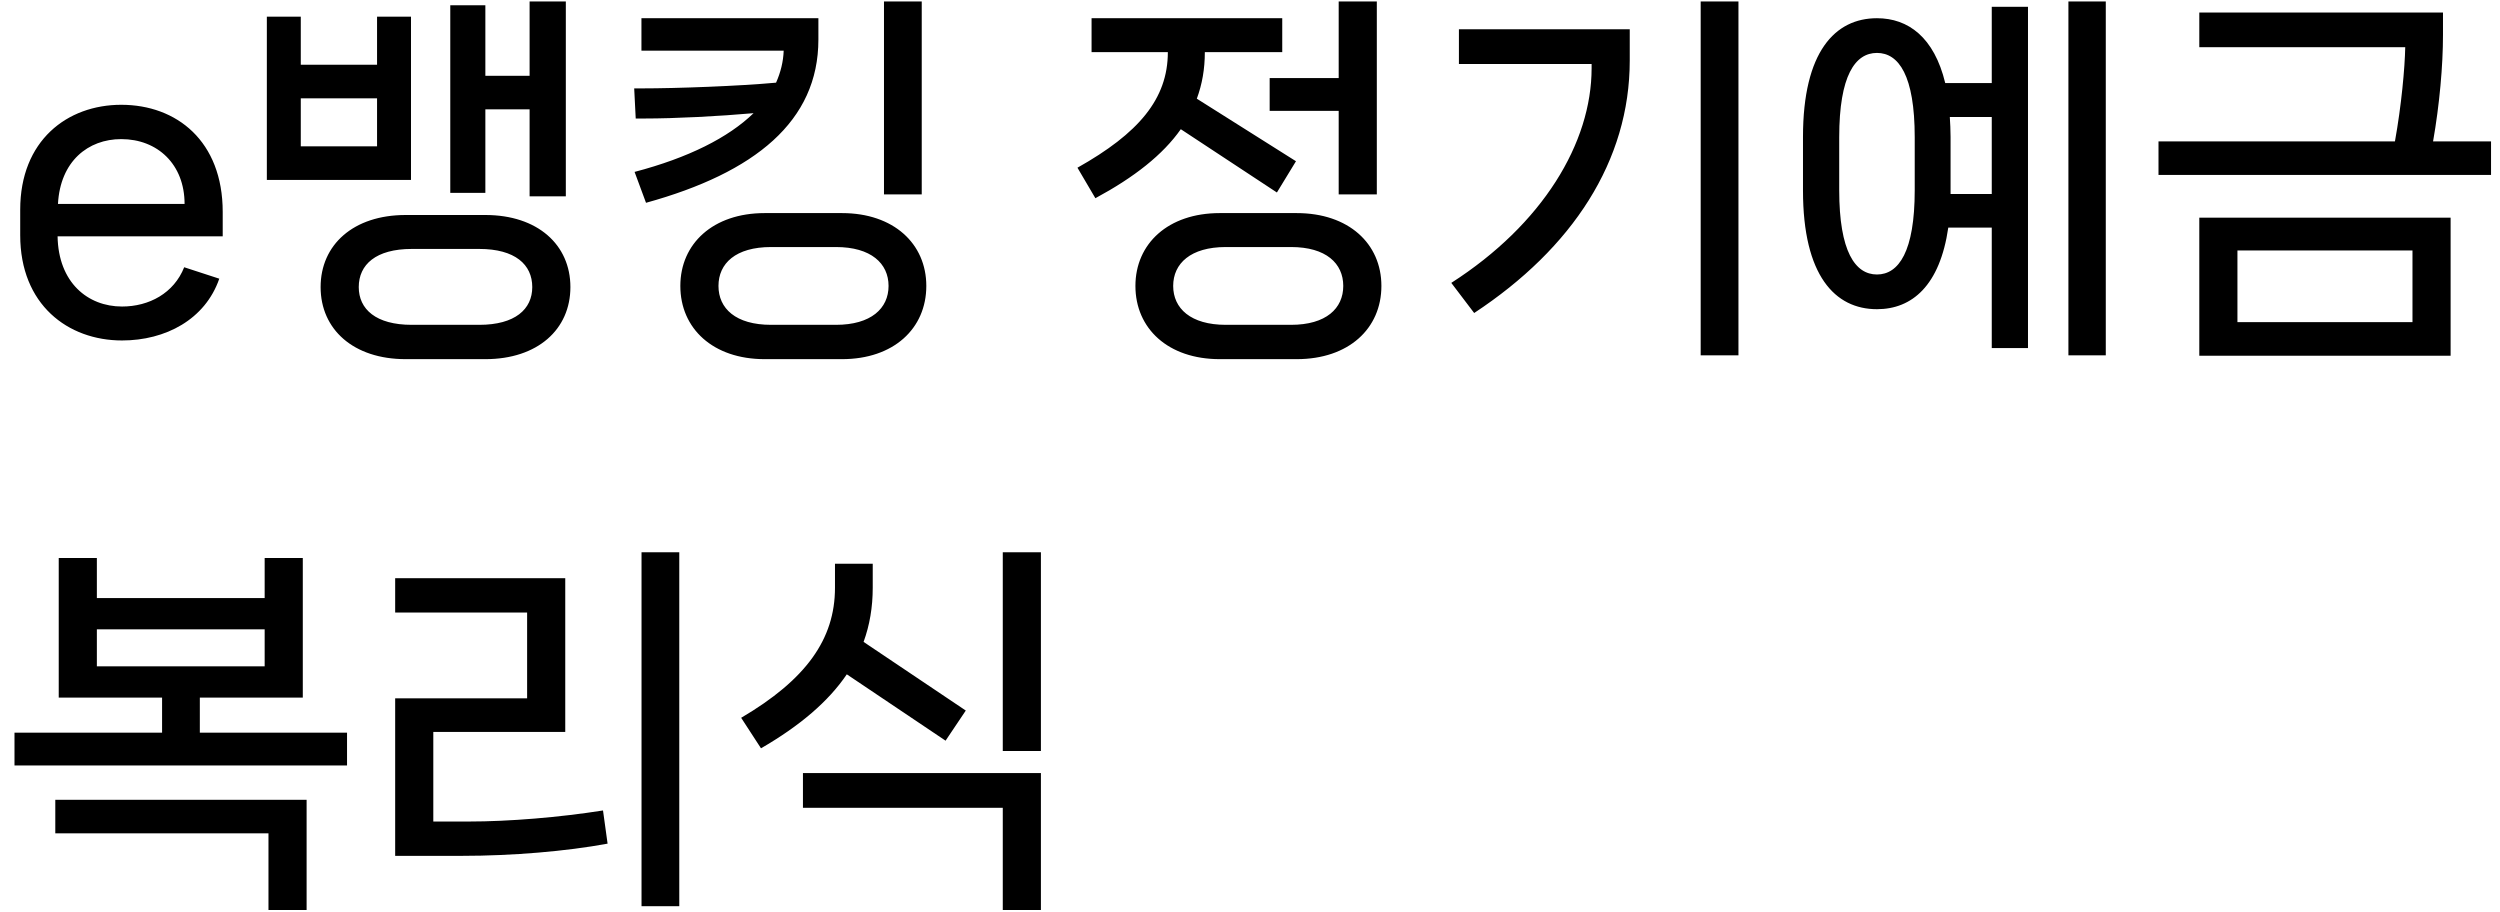
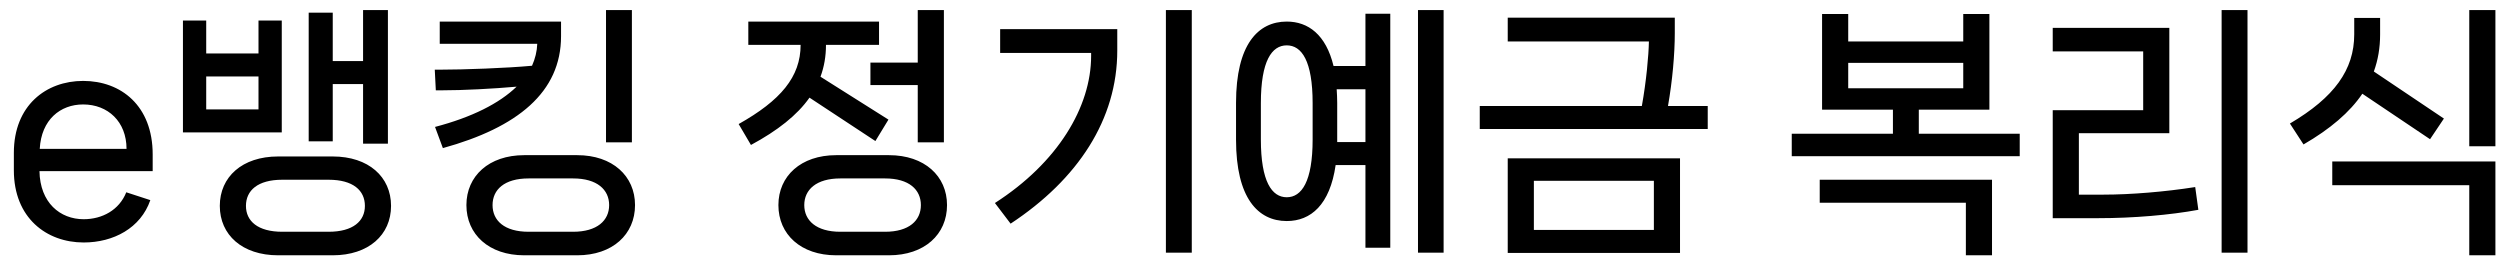
- <svg xmlns="http://www.w3.org/2000/svg" width="118" height="43" viewBox="0 0 118 43" fill="none">
-   <path d="M10.512 10.004C10.512 6.656 8.334 4.946 5.724 4.946C3.168 4.946 0.954 6.638 0.954 9.896V11.102C0.954 14.378 3.204 16.07 5.76 16.07C7.812 16.07 9.684 15.08 10.35 13.154L8.694 12.614C8.208 13.838 7.038 14.468 5.76 14.468C4.14 14.468 2.754 13.334 2.718 11.156H10.512V10.004ZM2.736 9.626C2.844 7.61 4.158 6.566 5.724 6.566C7.434 6.566 8.712 7.754 8.712 9.626H2.736ZM24.997 5.162V9.266H26.707V0.068H24.997V3.578H22.909V0.248H21.253V9.104H22.909V5.162H24.997ZM17.797 0.788V3.056H14.197V0.788H12.595V8.492H19.399V0.788H17.797ZM14.197 4.64H17.797V6.908H14.197V4.64ZM19.147 10.148C16.681 10.148 15.133 11.552 15.133 13.55C15.133 15.548 16.681 16.952 19.147 16.952H22.909C25.375 16.952 26.923 15.548 26.923 13.55C26.923 11.552 25.375 10.148 22.909 10.148H19.147ZM19.435 15.332C17.743 15.332 16.933 14.594 16.933 13.55C16.933 12.488 17.743 11.75 19.435 11.75H22.621C24.313 11.75 25.123 12.488 25.123 13.55C25.123 14.594 24.313 15.332 22.621 15.332H19.435ZM41.724 0.068V9.176H43.506V0.068H41.724ZM38.628 0.86H30.276V2.39H36.99C36.972 2.912 36.846 3.416 36.63 3.902C34.884 4.064 31.932 4.172 30.294 4.172H29.934L30.006 5.594H30.402C31.896 5.594 33.948 5.486 35.568 5.342C34.38 6.494 32.49 7.448 29.952 8.114L30.492 9.572C35.64 8.15 38.628 5.72 38.628 1.868V0.86ZM36.09 10.058C33.66 10.058 32.112 11.498 32.112 13.496C32.112 15.512 33.66 16.952 36.09 16.952H39.744C42.174 16.952 43.722 15.512 43.722 13.496C43.722 11.498 42.174 10.058 39.744 10.058H36.09ZM36.396 15.332C34.722 15.332 33.912 14.558 33.912 13.496C33.912 12.434 34.722 11.66 36.396 11.66H39.456C41.112 11.66 41.94 12.434 41.94 13.496C41.94 14.558 41.112 15.332 39.456 15.332H36.396ZM59.928 5.234H63.186V9.176H64.986V0.068H63.186V3.686H59.928V5.234ZM60.27 9.086L61.17 7.61L56.49 4.658C56.742 3.974 56.868 3.254 56.868 2.462H60.522V0.86H51.522V2.462H55.122C55.122 4.676 53.736 6.296 50.856 7.916L51.702 9.356C53.538 8.366 54.888 7.304 55.734 6.098L60.27 9.086ZM57.57 10.058C55.14 10.058 53.592 11.498 53.592 13.496C53.592 15.512 55.14 16.952 57.57 16.952H61.206C63.654 16.952 65.202 15.512 65.202 13.496C65.202 11.498 63.654 10.058 61.206 10.058H57.57ZM57.858 15.332C56.202 15.332 55.374 14.558 55.374 13.496C55.374 12.434 56.202 11.66 57.858 11.66H60.936C62.592 11.66 63.402 12.434 63.402 13.496C63.402 14.558 62.592 15.332 60.936 15.332H57.858ZM80.272 16.772H82.055V0.068H80.272V16.772ZM75.124 3.02V3.218C75.124 6.746 72.82 10.58 68.501 13.352L69.581 14.774C74.225 11.714 76.924 7.592 76.924 2.858V1.382H68.861V3.02H75.124ZM97.629 16.772H99.393V0.068H97.629V16.772ZM91.815 3.92C91.293 1.76 90.069 0.86 88.593 0.86C86.613 0.86 85.101 2.444 85.101 6.458V8.996C85.101 13.01 86.613 14.594 88.593 14.594C90.249 14.594 91.563 13.478 91.959 10.742H94.011V16.43H95.721V0.32H94.011V3.92H91.815ZM90.375 8.978C90.375 11.876 89.619 12.956 88.593 12.956C87.567 12.956 86.811 11.876 86.811 8.978V6.476C86.811 3.56 87.567 2.498 88.593 2.498C89.619 2.498 90.375 3.56 90.375 6.476V8.978ZM92.067 9.158V8.996V6.458C92.067 6.134 92.049 5.81 92.031 5.522H94.011V9.158H92.067ZM114.841 6.674C115.147 4.928 115.309 3.092 115.309 1.652V0.59H103.807V2.228H113.527C113.509 3.2 113.347 4.982 113.041 6.674H101.881V8.258H117.577V6.674H114.841ZM115.669 16.79V10.274H103.807V16.79H115.669ZM113.869 11.822V15.206H105.607V11.822H113.869ZM9.432 32.926H14.292V26.338H12.492V28.228H4.572V26.338H2.772V32.926H7.65V34.582H0.684V36.13H16.38V34.582H9.432V32.926ZM12.492 29.704V31.45H4.572V29.704H12.492ZM12.672 39.334V42.952H14.472V37.75H2.61V39.334H12.672ZM32.062 42.772V26.068H30.28V42.772H32.062ZM21.802 40.396C24.196 40.396 26.734 40.18 28.678 39.82L28.462 38.254C26.41 38.578 24.034 38.776 22.126 38.776H20.452V34.546H26.68V27.292H18.652V28.912H24.88V32.962H18.652V40.396H21.802ZM47.331 35.446H49.131V26.068H47.331V35.446ZM44.631 34.96L45.585 33.538L40.761 30.298C41.049 29.506 41.193 28.66 41.193 27.742V26.608H39.411V27.742C39.411 30.172 38.043 32.08 34.983 33.88L35.919 35.32C37.755 34.258 39.105 33.106 39.969 31.828L44.631 34.96ZM47.331 38.128V42.952H49.131V36.49H37.899V38.128H47.331Z" fill="black" />
+ <svg xmlns="http://www.w3.org/2000/svg" width="153" height="16" viewBox="0 0 153 16" fill="none">
+   <path d="M9.344 9.448C9.344 6.472 7.408 4.952 5.088 4.952C2.816 4.952 0.848 6.456 0.848 9.352V10.424C0.848 13.336 2.848 14.84 5.12 14.84C6.944 14.84 8.608 13.96 9.2 12.248L7.728 11.768C7.296 12.856 6.256 13.416 5.12 13.416C3.68 13.416 2.448 12.408 2.416 10.472H9.344V9.448ZM2.432 9.112C2.528 7.32 3.696 6.392 5.088 6.392C6.608 6.392 7.744 7.448 7.744 9.112H2.432ZM22.22 5.144V8.792H23.74V0.616H22.22V3.736H20.364V0.776H18.892V8.648H20.364V5.144H22.22ZM15.82 1.256V3.272H12.62V1.256H11.196V8.104H17.244V1.256H15.82ZM12.62 4.68H15.82V6.696H12.62V4.68ZM17.02 9.576C14.828 9.576 13.452 10.824 13.452 12.6C13.452 14.376 14.828 15.624 17.02 15.624H20.364C22.556 15.624 23.932 14.376 23.932 12.6C23.932 10.824 22.556 9.576 20.364 9.576H17.02ZM17.276 14.184C15.772 14.184 15.052 13.528 15.052 12.6C15.052 11.656 15.772 11 17.276 11H20.108C21.612 11 22.332 11.656 22.332 12.6C22.332 13.528 21.612 14.184 20.108 14.184H17.276ZM37.088 0.616V8.712H38.672V0.616H37.088ZM34.336 1.32H26.912V2.68H32.88C32.864 3.144 32.752 3.592 32.56 4.024C31.008 4.168 28.384 4.264 26.928 4.264H26.608L26.672 5.528H27.024C28.352 5.528 30.176 5.432 31.616 5.304C30.56 6.328 28.88 7.176 26.624 7.768L27.104 9.064C31.68 7.8 34.336 5.64 34.336 2.216V1.32ZM32.08 9.496C29.92 9.496 28.544 10.776 28.544 12.552C28.544 14.344 29.92 15.624 32.08 15.624H35.328C37.488 15.624 38.864 14.344 38.864 12.552C38.864 10.776 37.488 9.496 35.328 9.496H32.08ZM32.352 14.184C30.864 14.184 30.144 13.496 30.144 12.552C30.144 11.608 30.864 10.92 32.352 10.92H35.072C36.544 10.92 37.28 11.608 37.28 12.552C37.28 13.496 36.544 14.184 35.072 14.184H32.352ZM53.27 5.208H56.166V8.712H57.766V0.616H56.166V3.832H53.27V5.208ZM53.574 8.632L54.373 7.32L50.214 4.696C50.438 4.088 50.55 3.448 50.55 2.744H53.797V1.32H45.797V2.744H48.998C48.998 4.712 47.766 6.152 45.206 7.592L45.958 8.872C47.59 7.992 48.789 7.048 49.541 5.976L53.574 8.632ZM51.173 9.496C49.014 9.496 47.638 10.776 47.638 12.552C47.638 14.344 49.014 15.624 51.173 15.624H54.406C56.581 15.624 57.958 14.344 57.958 12.552C57.958 10.776 56.581 9.496 54.406 9.496H51.173ZM51.429 14.184C49.958 14.184 49.221 13.496 49.221 12.552C49.221 11.608 49.958 10.92 51.429 10.92H54.166C55.638 10.92 56.358 11.608 56.358 12.552C56.358 13.496 55.638 14.184 54.166 14.184H51.429ZM71.353 15.464H72.937V0.616H71.353V15.464ZM66.777 3.24V3.416C66.777 6.552 64.729 9.96 60.889 12.424L61.849 13.688C65.977 10.968 68.377 7.304 68.377 3.096V1.784H61.209V3.24H66.777ZM86.781 15.464H88.349V0.616H86.781V15.464ZM81.613 4.04C81.149 2.12 80.061 1.32 78.749 1.32C76.989 1.32 75.645 2.728 75.645 6.296V8.552C75.645 12.12 76.989 13.528 78.749 13.528C80.221 13.528 81.389 12.536 81.741 10.104H83.565V15.16H85.085V0.84H83.565V4.04H81.613ZM80.333 8.536C80.333 11.112 79.661 12.072 78.749 12.072C77.837 12.072 77.165 11.112 77.165 8.536V6.312C77.165 3.72 77.837 2.776 78.749 2.776C79.661 2.776 80.333 3.72 80.333 6.312V8.536ZM81.837 8.696V8.552V6.296C81.837 6.008 81.821 5.72 81.805 5.464H83.565V8.696H81.837ZM102.081 6.488C102.353 4.936 102.497 3.304 102.497 2.024V1.08H92.273V2.536H100.913C100.897 3.4 100.753 4.984 100.481 6.488H90.561V7.896H104.513V6.488H102.081ZM102.817 15.48V9.688H92.273V15.48H102.817ZM101.217 11.064V14.072H93.873V11.064H101.217ZM117.431 6.712H121.751V0.856H120.151V2.536H113.111V0.856H111.511V6.712H115.847V8.184H109.655V9.56H123.607V8.184H117.431V6.712ZM120.151 3.848V5.4H113.111V3.848H120.151ZM120.311 12.408V15.624H121.911V11H111.367V12.408H120.311ZM137.547 15.464V0.616H135.963V15.464H137.547ZM128.427 13.352C130.555 13.352 132.811 13.16 134.539 12.84L134.347 11.448C132.523 11.736 130.411 11.912 128.715 11.912H127.227V8.152H132.763V1.704H125.627V3.144H131.163V6.744H125.627V13.352H128.427ZM151.119 8.952H152.719V0.616H151.119V8.952ZM148.719 8.52L149.567 7.256L145.279 4.376C145.535 3.672 145.663 2.92 145.663 2.104V1.096H144.079V2.104C144.079 4.264 142.863 5.96 140.143 7.56L140.975 8.84C142.607 7.896 143.807 6.872 144.575 5.736L148.719 8.52ZM151.119 11.336V15.624H152.719V9.88H142.735V11.336H151.119Z" fill="black" />
</svg>
